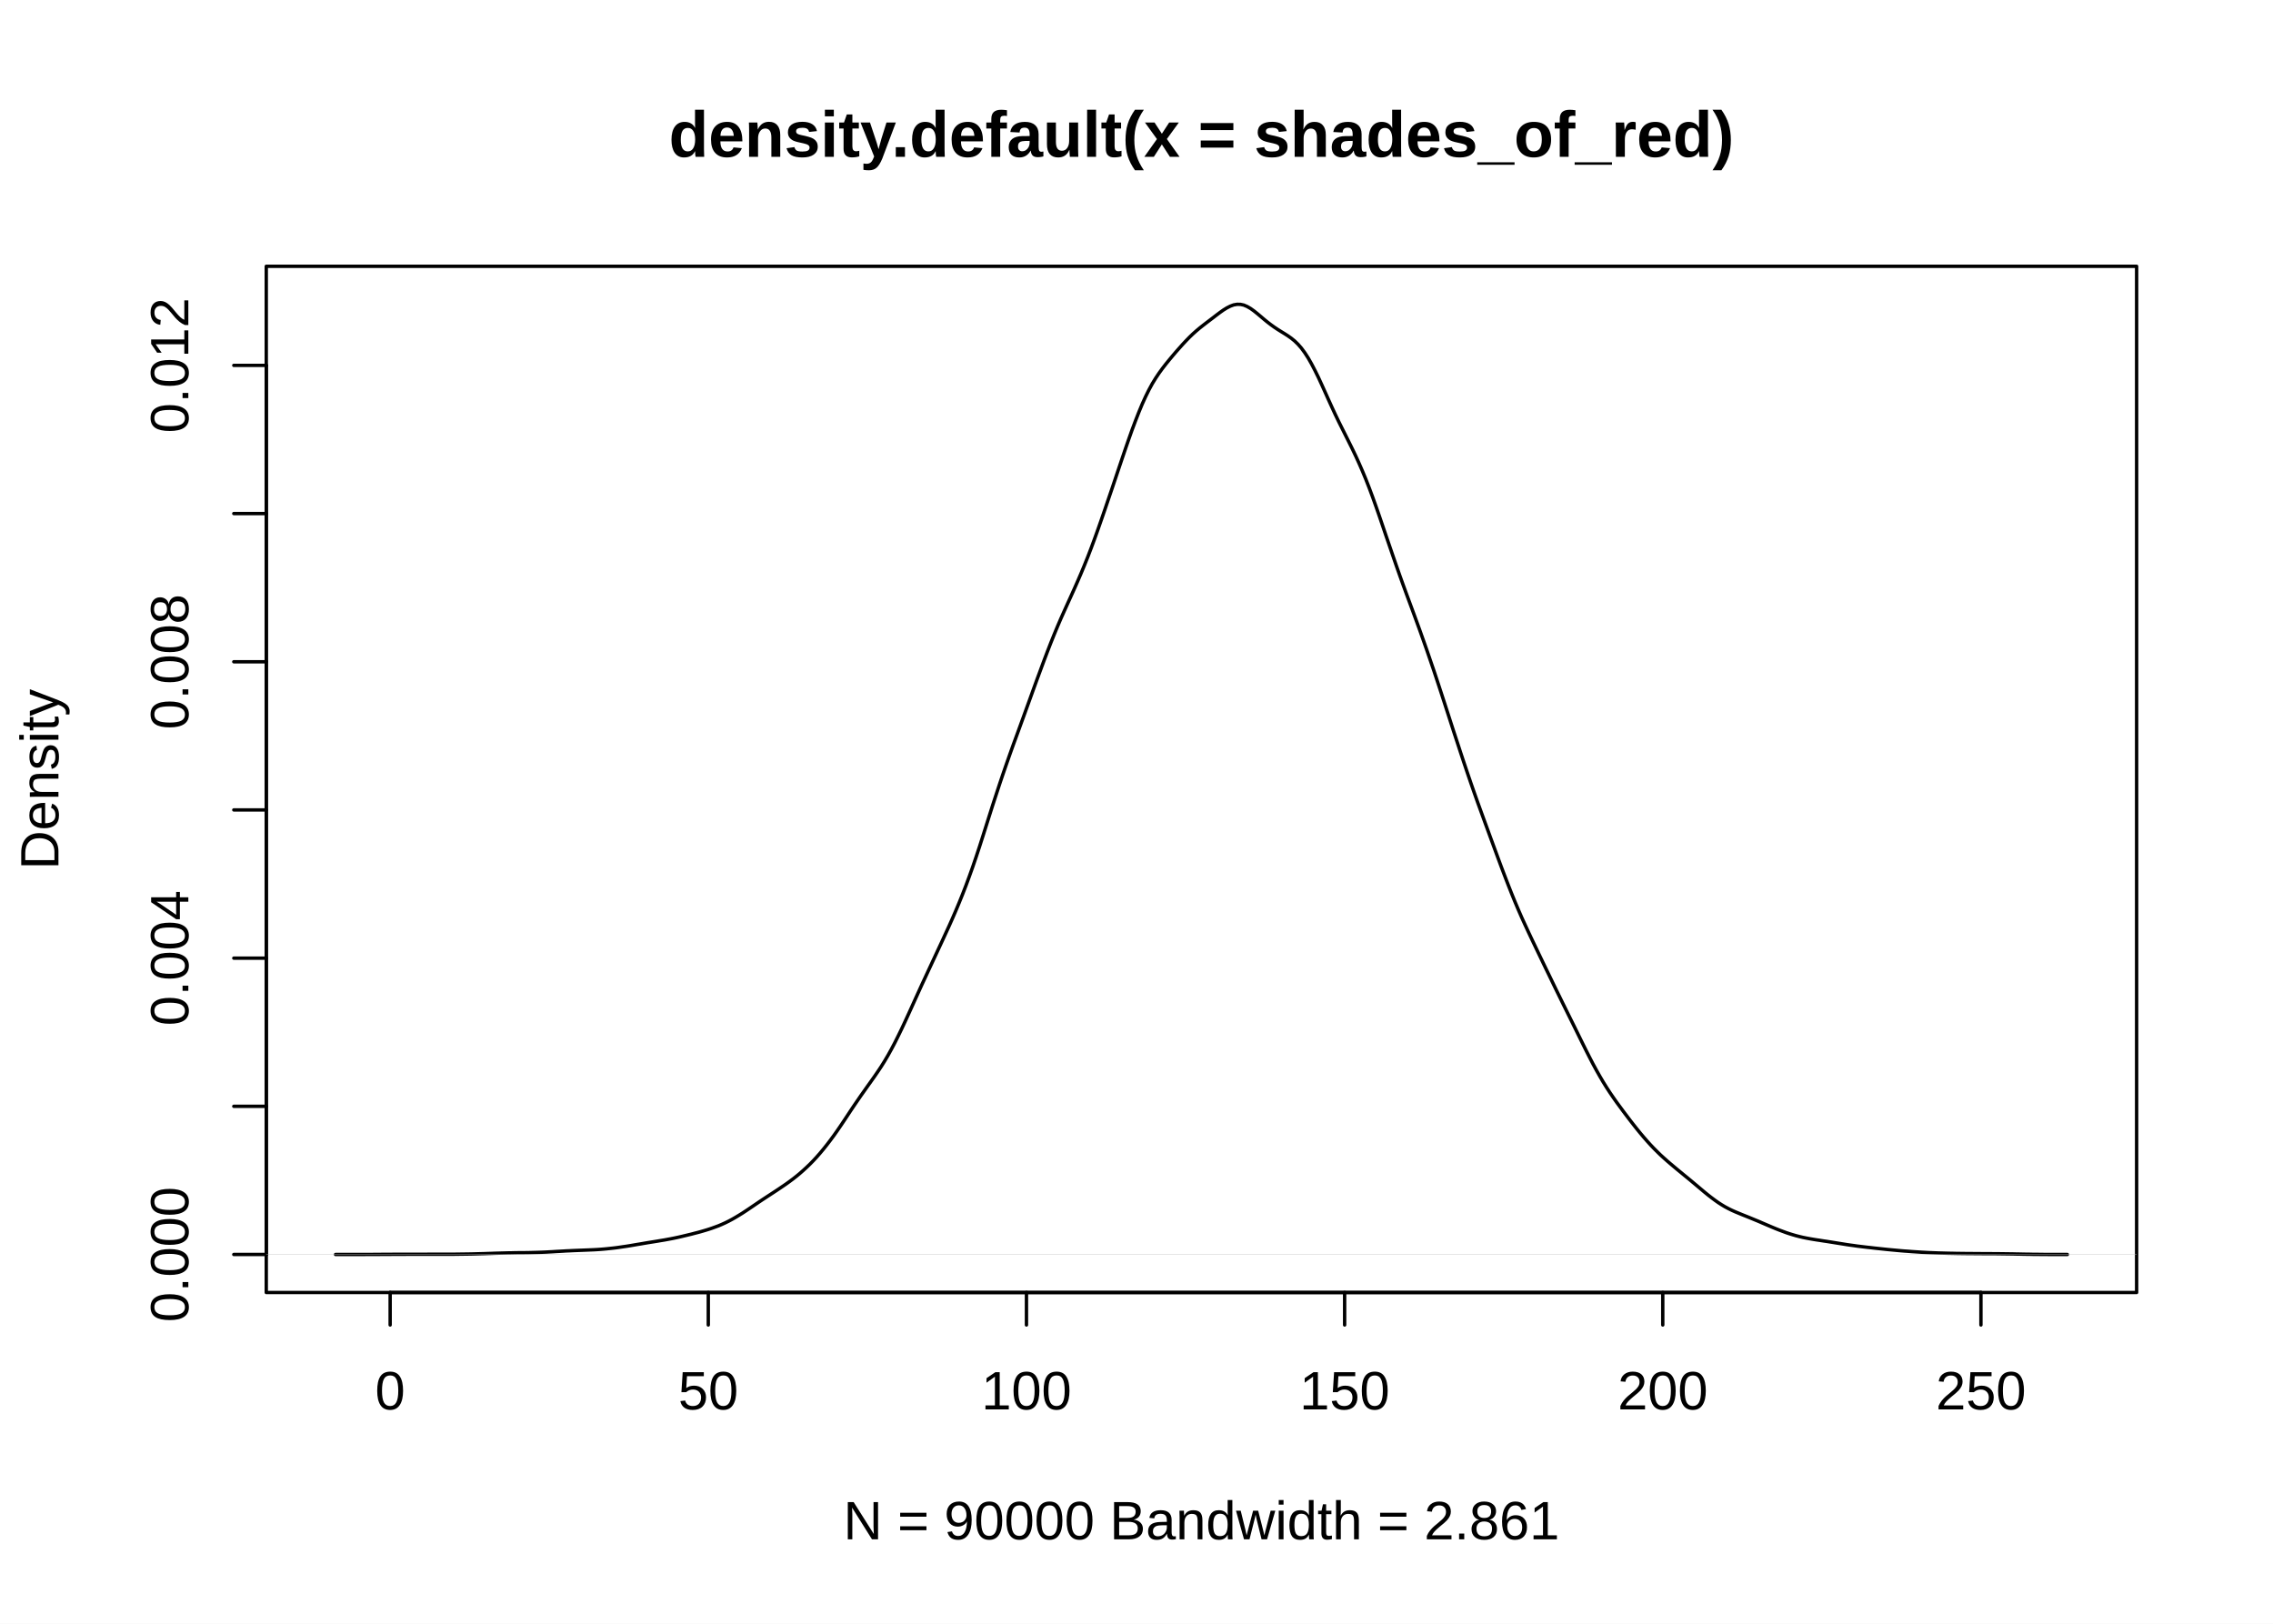
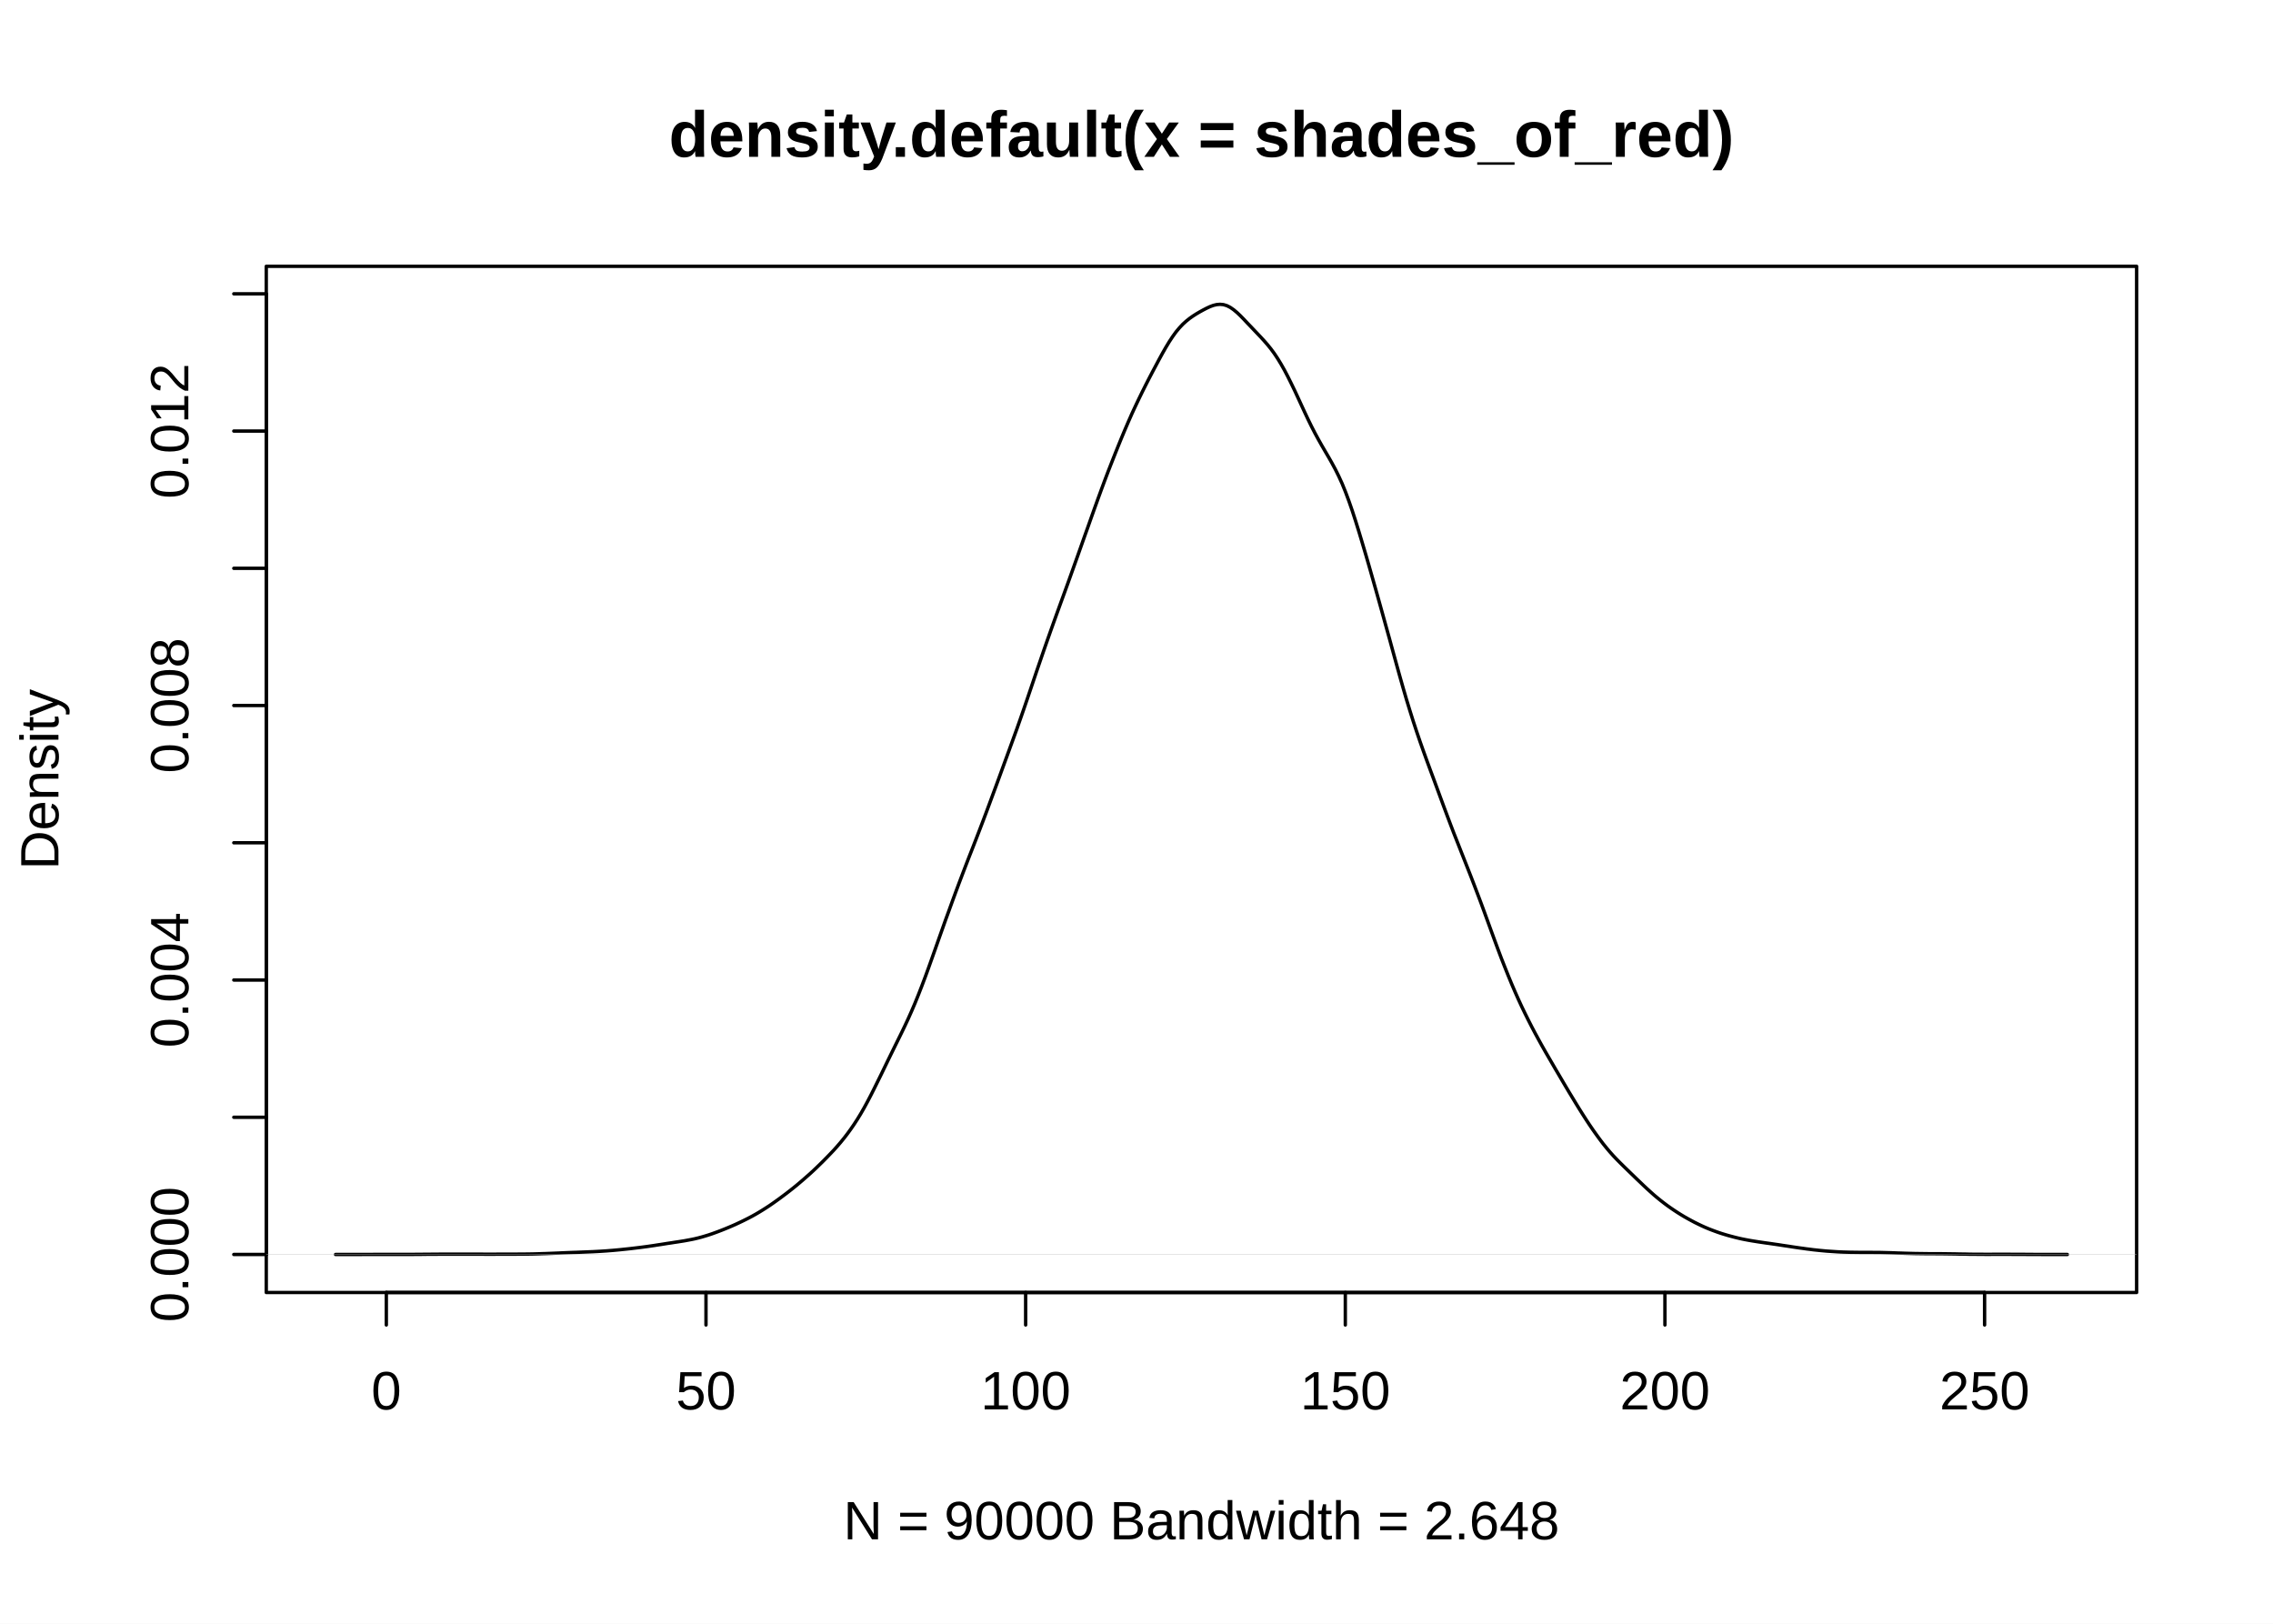
<svg xmlns="http://www.w3.org/2000/svg" class="svglite" width="504.00pt" height="360.00pt" viewBox="0 0 504.00 360.00">
  <defs>
    <style type="text/css">
    .svglite line, .svglite polyline, .svglite polygon, .svglite path, .svglite rect, .svglite circle {
      fill: none;
      stroke: #000000;
      stroke-linecap: round;
      stroke-linejoin: round;
      stroke-miterlimit: 10.00;
    }
    .svglite text {
      white-space: pre;
    }
  </style>
  </defs>
  <rect width="100%" height="100%" style="stroke: none; fill: #FFFFFF;" />
  <defs>
    <clipPath id="cpMC4wMHw1MDQuMDB8MC4wMHwzNjAuMDA=">
      <rect x="0.00" y="0.00" width="504.00" height="360.00" />
    </clipPath>
  </defs>
  <g clip-path="url(#cpMC4wMHw1MDQuMDB8MC4wMHwzNjAuMDA=)">
</g>
  <defs>
    <clipPath id="cpNTkuMDR8NDczLjc2fDU5LjA0fDI4Ni41Ng==">
      <rect x="59.04" y="59.04" width="414.72" height="227.52" />
    </clipPath>
  </defs>
  <g clip-path="url(#cpNTkuMDR8NDczLjc2fDU5LjA0fDI4Ni41Ng==)">
-     <polyline points="74.40,278.13 75.15,278.13 75.90,278.13 76.65,278.13 77.41,278.13 78.16,278.13 78.91,278.13 79.66,278.13 80.41,278.13 81.16,278.12 81.91,278.12 82.67,278.12 83.42,278.11 84.17,278.11 84.92,278.10 85.67,278.10 86.42,278.10 87.17,278.09 87.93,278.09 88.68,278.09 89.43,278.09 90.18,278.08 90.93,278.08 91.68,278.08 92.44,278.08 93.19,278.08 93.94,278.08 94.69,278.08 95.44,278.07 96.19,278.07 96.94,278.07 97.70,278.07 98.45,278.07 99.20,278.07 99.95,278.07 100.70,278.07 101.45,278.06 102.20,278.05 102.96,278.04 103.71,278.03 104.46,278.02 105.21,278.00 105.96,277.98 106.71,277.96 107.46,277.94 108.22,277.91 108.97,277.89 109.72,277.86 110.47,277.84 111.22,277.82 111.97,277.80 112.72,277.78 113.48,277.77 114.23,277.75 114.98,277.74 115.73,277.74 116.48,277.73 117.23,277.72 117.99,277.70 118.74,277.68 119.49,277.66 120.24,277.63 120.99,277.60 121.74,277.56 122.49,277.52 123.25,277.47 124.00,277.43 124.75,277.39 125.50,277.34 126.25,277.31 127.00,277.27 127.75,277.24 128.51,277.21 129.26,277.18 130.01,277.15 130.76,277.12 131.51,277.09 132.26,277.05 133.01,277.00 133.77,276.94 134.52,276.87 135.27,276.79 136.02,276.71 136.77,276.62 137.52,276.51 138.27,276.40 139.03,276.29 139.78,276.17 140.53,276.04 141.28,275.91 142.03,275.79 142.78,275.66 143.54,275.53 144.29,275.41 145.04,275.29 145.79,275.17 146.54,275.04 147.29,274.92 148.04,274.78 148.80,274.64 149.55,274.49 150.30,274.33 151.05,274.16 151.80,273.98 152.55,273.80 153.30,273.62 154.06,273.42 154.81,273.23 155.56,273.02 156.31,272.80 157.06,272.57 157.81,272.32 158.56,272.05 159.32,271.77 160.07,271.45 160.82,271.11 161.57,270.74 162.32,270.34 163.07,269.91 163.82,269.46 164.58,268.99 165.33,268.50 166.08,268.00 166.83,267.49 167.58,266.98 168.33,266.47 169.08,265.97 169.84,265.47 170.59,264.98 171.34,264.49 172.09,264.00 172.84,263.50 173.59,262.99 174.35,262.47 175.10,261.93 175.85,261.37 176.60,260.78 177.35,260.16 178.10,259.50 178.85,258.81 179.61,258.08 180.36,257.31 181.11,256.50 181.86,255.64 182.61,254.74 183.36,253.80 184.11,252.82 184.87,251.79 185.62,250.73 186.37,249.64 187.12,248.52 187.87,247.39 188.62,246.25 189.37,245.13 190.13,244.02 190.88,242.93 191.63,241.87 192.38,240.81 193.13,239.76 193.88,238.70 194.63,237.61 195.39,236.47 196.14,235.27 196.89,234.00 197.64,232.65 198.39,231.23 199.14,229.73 199.90,228.17 200.65,226.57 201.40,224.94 202.15,223.29 202.90,221.63 203.65,219.98 204.40,218.33 205.16,216.70 205.91,215.08 206.66,213.47 207.41,211.86 208.16,210.25 208.91,208.64 209.66,207.01 210.42,205.36 211.17,203.68 211.92,201.95 212.67,200.16 213.42,198.30 214.17,196.37 214.92,194.34 215.68,192.22 216.43,190.02 217.18,187.75 217.93,185.41 218.68,183.04 219.43,180.67 220.18,178.31 220.94,175.99 221.69,173.71 222.44,171.49 223.19,169.32 223.94,167.19 224.69,165.09 225.45,163.02 226.20,160.96 226.95,158.90 227.70,156.83 228.45,154.76 229.20,152.68 229.95,150.62 230.71,148.57 231.46,146.54 232.21,144.56 232.96,142.63 233.71,140.76 234.46,138.95 235.21,137.20 235.97,135.50 236.72,133.84 237.47,132.19 238.22,130.53 238.97,128.83 239.72,127.09 240.47,125.28 241.23,123.39 241.98,121.43 242.73,119.40 243.48,117.31 244.23,115.17 244.98,113.00 245.73,110.79 246.49,108.57 247.24,106.34 247.99,104.10 248.74,101.88 249.49,99.67 250.24,97.50 250.99,95.39 251.75,93.36 252.50,91.44 253.25,89.63 254.00,87.97 254.75,86.45 255.50,85.07 256.26,83.83 257.01,82.71 257.76,81.68 258.51,80.71 259.26,79.79 260.01,78.89 260.76,78.01 261.52,77.15 262.27,76.31 263.02,75.51 263.77,74.74 264.52,74.02 265.27,73.35 266.02,72.72 266.78,72.12 267.53,71.54 268.28,70.97 269.03,70.40 269.78,69.82 270.53,69.26 271.28,68.73 272.04,68.26 272.79,67.88 273.54,67.60 274.29,67.47 275.04,67.48 275.79,67.64 276.54,67.96 277.30,68.40 278.05,68.94 278.80,69.54 279.55,70.17 280.30,70.81 281.05,71.42 281.81,72.00 282.56,72.54 283.31,73.04 284.06,73.51 284.81,73.97 285.56,74.45 286.31,74.98 287.07,75.60 287.82,76.33 288.57,77.19 289.32,78.21 290.07,79.37 290.82,80.69 291.57,82.13 292.33,83.67 293.08,85.30 293.83,86.96 294.58,88.63 295.33,90.28 296.08,91.90 296.83,93.46 297.59,94.98 298.34,96.48 299.09,97.98 299.84,99.49 300.59,101.06 301.34,102.70 302.09,104.42 302.85,106.25 303.60,108.17 304.35,110.18 305.10,112.28 305.85,114.43 306.60,116.63 307.35,118.84 308.11,121.05 308.86,123.24 309.61,125.41 310.36,127.54 311.11,129.63 311.86,131.69 312.62,133.74 313.37,135.77 314.12,137.82 314.87,139.88 315.62,141.99 316.37,144.12 317.12,146.31 317.88,148.52 318.63,150.78 319.38,153.06 320.13,155.36 320.88,157.68 321.63,160.00 322.38,162.32 323.14,164.63 323.89,166.92 324.64,169.18 325.39,171.41 326.14,173.60 326.89,175.75 327.64,177.87 328.40,179.96 329.15,182.02 329.90,184.07 330.65,186.12 331.40,188.16 332.15,190.20 332.90,192.22 333.66,194.22 334.41,196.17 335.16,198.07 335.91,199.91 336.66,201.68 337.41,203.40 338.17,205.06 338.92,206.68 339.67,208.27 340.42,209.84 341.17,211.41 341.92,212.97 342.67,214.53 343.43,216.09 344.18,217.64 344.93,219.19 345.68,220.72 346.43,222.25 347.18,223.77 347.93,225.29 348.69,226.82 349.44,228.34 350.19,229.87 350.94,231.39 351.69,232.90 352.44,234.38 353.19,235.83 353.95,237.23 354.70,238.56 355.45,239.84 356.20,241.05 356.95,242.20 357.70,243.30 358.45,244.37 359.21,245.40 359.96,246.42 360.71,247.41 361.46,248.40 362.21,249.36 362.96,250.31 363.72,251.24 364.47,252.13 365.22,252.99 365.97,253.82 366.72,254.61 367.47,255.36 368.22,256.09 368.98,256.78 369.73,257.45 370.48,258.09 371.23,258.72 371.98,259.35 372.73,259.96 373.48,260.58 374.24,261.20 374.99,261.82 375.74,262.45 376.49,263.08 377.24,263.71 377.99,264.34 378.74,264.95 379.50,265.54 380.25,266.10 381.00,266.63 381.75,267.11 382.50,267.56 383.25,267.96 384.00,268.33 384.76,268.67 385.51,268.98 386.26,269.29 387.01,269.59 387.76,269.89 388.51,270.20 389.26,270.51 390.02,270.82 390.77,271.15 391.52,271.47 392.27,271.79 393.02,272.11 393.77,272.42 394.53,272.72 395.28,273.00 396.03,273.28 396.78,273.53 397.53,273.76 398.28,273.98 399.03,274.17 399.79,274.35 400.54,274.50 401.29,274.64 402.04,274.77 402.79,274.89 403.54,275.00 404.29,275.12 405.05,275.23 405.80,275.35 406.55,275.47 407.30,275.59 408.05,275.71 408.80,275.83 409.55,275.95 410.31,276.06 411.06,276.16 411.81,276.27 412.56,276.36 413.31,276.45 414.06,276.54 414.81,276.62 415.57,276.71 416.32,276.79 417.07,276.87 417.82,276.95 418.57,277.03 419.32,277.10 420.08,277.17 420.83,277.24 421.58,277.31 422.33,277.37 423.08,277.42 423.83,277.48 424.58,277.53 425.34,277.58 426.09,277.63 426.84,277.67 427.59,277.71 428.34,277.74 429.09,277.77 429.84,277.80 430.60,277.82 431.35,277.84 432.10,277.86 432.85,277.87 433.60,277.89 434.35,277.90 435.10,277.91 435.86,277.92 436.61,277.93 437.36,277.93 438.11,277.94 438.86,277.94 439.61,277.95 440.36,277.95 441.12,277.95 441.87,277.96 442.62,277.96 443.37,277.97 444.12,277.98 444.87,277.99 445.63,278.00 446.38,278.01 447.13,278.03 447.88,278.04 448.63,278.06 449.38,278.07 450.13,278.08 450.89,278.10 451.64,278.10 452.39,278.11 453.14,278.12 453.89,278.12 454.64,278.13 455.39,278.13 456.15,278.13 456.90,278.13 457.65,278.13 458.40,278.13 " style="stroke-width: 0.75;" />
+     <polyline points="74.40,278.13 75.15,278.13 75.90,278.13 76.65,278.13 77.41,278.13 78.16,278.13 78.91,278.13 79.66,278.13 80.41,278.12 81.16,278.12 81.91,278.12 82.67,278.12 83.42,278.11 84.17,278.11 84.92,278.11 85.67,278.11 86.42,278.11 87.17,278.11 87.93,278.11 88.68,278.11 89.43,278.11 90.18,278.11 90.93,278.11 91.68,278.11 92.44,278.10 93.19,278.10 93.94,278.09 94.69,278.08 95.44,278.08 96.19,278.07 96.94,278.07 97.70,278.06 98.45,278.06 99.20,278.06 99.95,278.06 100.70,278.06 101.45,278.06 102.20,278.06 102.96,278.06 103.71,278.06 104.46,278.06 105.21,278.06 105.96,278.06 106.71,278.06 107.46,278.07 108.22,278.07 108.97,278.07 109.72,278.07 110.47,278.06 111.22,278.06 111.97,278.06 112.72,278.06 113.48,278.06 114.23,278.06 114.98,278.05 115.73,278.05 116.48,278.04 117.23,278.03 117.99,278.02 118.74,278.00 119.49,277.98 120.24,277.95 120.99,277.93 121.74,277.90 122.49,277.87 123.25,277.84 124.00,277.81 124.75,277.77 125.50,277.74 126.25,277.71 127.00,277.68 127.75,277.66 128.51,277.63 129.26,277.60 130.01,277.57 130.76,277.54 131.51,277.51 132.26,277.47 133.01,277.43 133.77,277.38 134.52,277.33 135.27,277.27 136.02,277.21 136.77,277.14 137.52,277.07 138.27,276.99 139.03,276.91 139.78,276.83 140.53,276.74 141.28,276.65 142.03,276.56 142.78,276.46 143.54,276.36 144.29,276.25 145.04,276.14 145.79,276.02 146.54,275.91 147.29,275.79 148.04,275.67 148.80,275.56 149.55,275.44 150.30,275.33 151.05,275.21 151.80,275.09 152.55,274.95 153.30,274.81 154.06,274.65 154.81,274.47 155.56,274.27 156.31,274.05 157.06,273.82 157.81,273.57 158.56,273.30 159.32,273.02 160.07,272.73 160.82,272.43 161.57,272.12 162.32,271.80 163.07,271.47 163.82,271.12 164.58,270.76 165.33,270.39 166.08,270.01 166.83,269.61 167.58,269.19 168.33,268.75 169.08,268.29 169.84,267.81 170.59,267.32 171.34,266.80 172.09,266.27 172.84,265.73 173.59,265.17 174.35,264.60 175.10,264.02 175.85,263.43 176.60,262.82 177.35,262.19 178.10,261.55 178.85,260.89 179.61,260.22 180.36,259.53 181.11,258.82 181.86,258.09 182.61,257.35 183.36,256.59 184.11,255.81 184.87,255.01 185.62,254.17 186.37,253.30 187.12,252.38 187.87,251.41 188.62,250.38 189.37,249.29 190.13,248.12 190.88,246.89 191.63,245.58 192.38,244.20 193.13,242.76 193.88,241.27 194.63,239.75 195.39,238.21 196.14,236.66 196.89,235.11 197.64,233.58 198.39,232.05 199.14,230.53 199.90,228.99 200.65,227.43 201.40,225.82 202.15,224.14 202.90,222.38 203.65,220.53 204.40,218.60 205.16,216.59 205.91,214.53 206.66,212.43 207.41,210.32 208.16,208.19 208.91,206.08 209.66,203.97 210.42,201.89 211.17,199.82 211.92,197.78 212.67,195.77 213.42,193.79 214.17,191.83 214.92,189.89 215.68,187.96 216.43,186.03 217.18,184.08 217.93,182.12 218.68,180.13 219.43,178.11 220.18,176.08 220.94,174.03 221.69,171.98 222.44,169.93 223.19,167.88 223.94,165.82 224.69,163.76 225.45,161.67 226.20,159.54 226.95,157.39 227.70,155.20 228.45,152.99 229.20,150.77 229.95,148.55 230.71,146.34 231.46,144.16 232.21,142.01 232.96,139.89 233.71,137.79 234.46,135.71 235.21,133.64 235.97,131.56 236.72,129.49 237.47,127.40 238.22,125.30 238.97,123.20 239.72,121.08 240.47,118.96 241.23,116.84 241.98,114.72 242.73,112.62 243.48,110.54 244.23,108.49 244.98,106.47 245.73,104.49 246.49,102.55 247.24,100.65 247.99,98.78 248.74,96.94 249.49,95.15 250.24,93.41 250.99,91.71 251.75,90.07 252.50,88.49 253.25,86.95 254.00,85.45 254.75,83.98 255.50,82.54 256.26,81.11 257.01,79.70 257.76,78.33 258.51,77.01 259.26,75.77 260.01,74.63 260.76,73.59 261.52,72.68 262.27,71.88 263.02,71.20 263.77,70.60 264.52,70.07 265.27,69.59 266.02,69.15 266.78,68.73 267.53,68.34 268.28,67.99 269.03,67.71 269.78,67.53 270.53,67.47 271.28,67.54 272.04,67.77 272.79,68.15 273.54,68.67 274.29,69.30 275.04,70.01 275.79,70.78 276.54,71.58 277.30,72.37 278.05,73.16 278.80,73.95 279.55,74.74 280.30,75.56 281.05,76.42 281.81,77.36 282.56,78.38 283.31,79.51 284.06,80.74 284.81,82.07 285.56,83.50 286.31,85.01 287.07,86.58 287.82,88.20 288.57,89.83 289.32,91.45 290.07,93.04 290.82,94.57 291.57,96.03 292.33,97.43 293.08,98.76 293.83,100.05 294.58,101.33 295.33,102.65 296.08,104.04 296.83,105.55 297.59,107.21 298.34,109.06 299.09,111.07 299.84,113.23 300.59,115.54 301.34,117.95 302.09,120.45 302.85,123.01 303.60,125.60 304.35,128.23 305.10,130.88 305.85,133.55 306.60,136.24 307.35,138.95 308.11,141.68 308.86,144.42 309.61,147.15 310.36,149.85 311.11,152.49 311.86,155.07 312.62,157.55 313.37,159.93 314.12,162.21 314.87,164.41 315.62,166.53 316.37,168.61 317.12,170.65 317.88,172.69 318.63,174.73 319.38,176.77 320.13,178.80 320.88,180.81 321.63,182.80 322.38,184.76 323.14,186.68 323.89,188.59 324.64,190.49 325.39,192.39 326.14,194.30 326.89,196.25 327.64,198.22 328.40,200.23 329.15,202.27 329.90,204.33 330.65,206.39 331.40,208.44 332.15,210.47 332.90,212.46 333.66,214.39 334.41,216.27 335.16,218.09 335.91,219.84 336.66,221.53 337.41,223.16 338.17,224.73 338.92,226.24 339.67,227.71 340.42,229.13 341.17,230.51 341.92,231.87 342.67,233.19 343.43,234.50 344.18,235.79 344.93,237.08 345.68,238.35 346.43,239.63 347.18,240.90 347.93,242.16 348.69,243.41 349.44,244.65 350.19,245.87 350.94,247.06 351.69,248.23 352.44,249.37 353.19,250.47 353.95,251.54 354.70,252.57 355.45,253.56 356.20,254.49 356.95,255.38 357.70,256.22 358.45,257.01 359.21,257.78 359.96,258.52 360.71,259.25 361.46,259.98 362.21,260.70 362.96,261.43 363.72,262.15 364.47,262.87 365.22,263.57 365.97,264.25 366.72,264.92 367.47,265.55 368.22,266.16 368.98,266.75 369.73,267.31 370.48,267.84 371.23,268.35 371.98,268.84 372.73,269.31 373.48,269.76 374.24,270.19 374.99,270.60 375.74,271.00 376.49,271.37 377.24,271.73 377.99,272.07 378.74,272.39 379.50,272.69 380.25,272.97 381.00,273.24 381.75,273.49 382.50,273.72 383.25,273.94 384.00,274.14 384.76,274.34 385.51,274.52 386.26,274.69 387.01,274.84 387.76,274.98 388.51,275.11 389.26,275.23 390.02,275.35 390.77,275.46 391.52,275.57 392.27,275.67 393.02,275.78 393.77,275.89 394.53,276.00 395.28,276.12 396.03,276.23 396.78,276.34 397.53,276.46 398.28,276.57 399.03,276.68 399.79,276.78 400.54,276.89 401.29,276.98 402.04,277.08 402.79,277.16 403.54,277.24 404.29,277.31 405.05,277.38 405.80,277.43 406.55,277.48 407.30,277.53 408.05,277.57 408.80,277.60 409.55,277.62 410.31,277.64 411.06,277.65 411.81,277.66 412.56,277.67 413.31,277.67 414.06,277.67 414.81,277.67 415.57,277.68 416.32,277.68 417.07,277.69 417.82,277.71 418.57,277.73 419.32,277.75 420.08,277.78 420.83,277.81 421.58,277.83 422.33,277.86 423.08,277.88 423.83,277.90 424.58,277.92 425.34,277.93 426.09,277.94 426.84,277.95 427.59,277.96 428.34,277.96 429.09,277.96 429.84,277.97 430.60,277.97 431.35,277.98 432.10,277.99 432.85,278.00 433.60,278.01 434.35,278.03 435.10,278.04 435.86,278.05 436.61,278.07 437.36,278.08 438.11,278.08 438.86,278.09 439.61,278.09 440.36,278.10 441.12,278.10 441.87,278.09 442.62,278.09 443.37,278.09 444.12,278.09 444.87,278.09 445.63,278.09 446.38,278.10 447.13,278.10 447.88,278.10 448.63,278.10 449.38,278.11 450.13,278.11 450.89,278.12 451.64,278.12 452.39,278.12 453.14,278.13 453.89,278.13 454.64,278.13 455.39,278.13 456.15,278.13 456.90,278.13 457.65,278.13 458.40,278.13 " style="stroke-width: 0.75;" />
  </g>
  <g clip-path="url(#cpMC4wMHw1MDQuMDB8MC4wMHwzNjAuMDA=)">
-     <line x1="86.51" y1="286.56" x2="439.24" y2="286.56" style="stroke-width: 0.75;" />
-     <line x1="86.51" y1="286.56" x2="86.51" y2="293.76" style="stroke-width: 0.75;" />
-     <line x1="157.05" y1="286.56" x2="157.05" y2="293.76" style="stroke-width: 0.75;" />
-     <line x1="227.60" y1="286.56" x2="227.60" y2="293.76" style="stroke-width: 0.75;" />
-     <line x1="298.15" y1="286.56" x2="298.15" y2="293.76" style="stroke-width: 0.75;" />
-     <line x1="368.69" y1="286.56" x2="368.69" y2="293.76" style="stroke-width: 0.75;" />
-     <line x1="439.24" y1="286.56" x2="439.24" y2="293.76" style="stroke-width: 0.75;" />
-     <text x="86.51" y="312.48" text-anchor="middle" style="font-size: 12.00px; font-family: &quot;Arimo&quot;;" textLength="7.64px" lengthAdjust="spacingAndGlyphs">0</text>
-     <text x="157.05" y="312.48" text-anchor="middle" style="font-size: 12.00px; font-family: &quot;Arimo&quot;;" textLength="15.28px" lengthAdjust="spacingAndGlyphs">50</text>
-     <text x="227.60" y="312.48" text-anchor="middle" style="font-size: 12.00px; font-family: &quot;Arimo&quot;;" textLength="22.92px" lengthAdjust="spacingAndGlyphs">100</text>
-     <text x="298.15" y="312.48" text-anchor="middle" style="font-size: 12.00px; font-family: &quot;Arimo&quot;;" textLength="22.92px" lengthAdjust="spacingAndGlyphs">150</text>
-     <text x="368.69" y="312.48" text-anchor="middle" style="font-size: 12.00px; font-family: &quot;Arimo&quot;;" textLength="22.92px" lengthAdjust="spacingAndGlyphs">200</text>
-     <text x="439.24" y="312.48" text-anchor="middle" style="font-size: 12.00px; font-family: &quot;Arimo&quot;;" textLength="22.92px" lengthAdjust="spacingAndGlyphs">250</text>
-     <line x1="59.04" y1="278.13" x2="59.04" y2="81.01" style="stroke-width: 0.75;" />
+     <line x1="85.66" y1="286.56" x2="440.05" y2="286.56" style="stroke-width: 0.75;" />
+     <line x1="85.66" y1="286.56" x2="85.66" y2="293.76" style="stroke-width: 0.75;" />
+     <line x1="156.54" y1="286.56" x2="156.54" y2="293.76" style="stroke-width: 0.75;" />
+     <line x1="227.42" y1="286.56" x2="227.42" y2="293.76" style="stroke-width: 0.75;" />
+     <line x1="298.30" y1="286.56" x2="298.30" y2="293.76" style="stroke-width: 0.75;" />
+     <line x1="369.17" y1="286.56" x2="369.17" y2="293.76" style="stroke-width: 0.75;" />
+     <line x1="440.05" y1="286.56" x2="440.05" y2="293.76" style="stroke-width: 0.75;" />
+     <text x="85.66" y="312.48" text-anchor="middle" style="font-size: 12.00px; font-family: &quot;Arimo&quot;;" textLength="7.64px" lengthAdjust="spacingAndGlyphs">0</text>
+     <text x="156.54" y="312.48" text-anchor="middle" style="font-size: 12.00px; font-family: &quot;Arimo&quot;;" textLength="15.28px" lengthAdjust="spacingAndGlyphs">50</text>
+     <text x="227.42" y="312.48" text-anchor="middle" style="font-size: 12.00px; font-family: &quot;Arimo&quot;;" textLength="22.92px" lengthAdjust="spacingAndGlyphs">100</text>
+     <text x="298.30" y="312.48" text-anchor="middle" style="font-size: 12.00px; font-family: &quot;Arimo&quot;;" textLength="22.92px" lengthAdjust="spacingAndGlyphs">150</text>
+     <text x="369.17" y="312.48" text-anchor="middle" style="font-size: 12.00px; font-family: &quot;Arimo&quot;;" textLength="22.92px" lengthAdjust="spacingAndGlyphs">200</text>
+     <text x="440.05" y="312.48" text-anchor="middle" style="font-size: 12.00px; font-family: &quot;Arimo&quot;;" textLength="22.92px" lengthAdjust="spacingAndGlyphs">250</text>
+     <line x1="59.04" y1="278.13" x2="59.04" y2="65.14" style="stroke-width: 0.75;" />
    <line x1="59.04" y1="278.13" x2="51.84" y2="278.13" style="stroke-width: 0.75;" />
-     <line x1="59.04" y1="245.28" x2="51.84" y2="245.28" style="stroke-width: 0.75;" />
-     <line x1="59.04" y1="212.43" x2="51.84" y2="212.43" style="stroke-width: 0.75;" />
-     <line x1="59.04" y1="179.57" x2="51.84" y2="179.57" style="stroke-width: 0.75;" />
-     <line x1="59.04" y1="146.72" x2="51.84" y2="146.72" style="stroke-width: 0.75;" />
-     <line x1="59.04" y1="113.86" x2="51.84" y2="113.86" style="stroke-width: 0.75;" />
-     <line x1="59.04" y1="81.01" x2="51.84" y2="81.01" style="stroke-width: 0.75;" />
+     <line x1="59.04" y1="247.71" x2="51.84" y2="247.71" style="stroke-width: 0.75;" />
+     <line x1="59.04" y1="217.28" x2="51.84" y2="217.28" style="stroke-width: 0.75;" />
+     <line x1="59.04" y1="186.85" x2="51.84" y2="186.85" style="stroke-width: 0.75;" />
+     <line x1="59.04" y1="156.42" x2="51.84" y2="156.42" style="stroke-width: 0.75;" />
+     <line x1="59.04" y1="126.00" x2="51.84" y2="126.00" style="stroke-width: 0.75;" />
+     <line x1="59.04" y1="95.57" x2="51.84" y2="95.57" style="stroke-width: 0.75;" />
+     <line x1="59.04" y1="65.14" x2="51.84" y2="65.14" style="stroke-width: 0.75;" />
    <text transform="translate(41.76,278.13) rotate(-90)" text-anchor="middle" style="font-size: 12.00px; font-family: &quot;Arimo&quot;;" textLength="34.37px" lengthAdjust="spacingAndGlyphs">0.000</text>
-     <text transform="translate(41.76,212.43) rotate(-90)" text-anchor="middle" style="font-size: 12.00px; font-family: &quot;Arimo&quot;;" textLength="34.37px" lengthAdjust="spacingAndGlyphs">0.004</text>
-     <text transform="translate(41.76,146.72) rotate(-90)" text-anchor="middle" style="font-size: 12.00px; font-family: &quot;Arimo&quot;;" textLength="34.37px" lengthAdjust="spacingAndGlyphs">0.008</text>
-     <text transform="translate(41.76,81.01) rotate(-90)" text-anchor="middle" style="font-size: 12.00px; font-family: &quot;Arimo&quot;;" textLength="34.37px" lengthAdjust="spacingAndGlyphs">0.012</text>
+     <text transform="translate(41.76,217.28) rotate(-90)" text-anchor="middle" style="font-size: 12.00px; font-family: &quot;Arimo&quot;;" textLength="34.37px" lengthAdjust="spacingAndGlyphs">0.004</text>
+     <text transform="translate(41.76,156.42) rotate(-90)" text-anchor="middle" style="font-size: 12.00px; font-family: &quot;Arimo&quot;;" textLength="34.37px" lengthAdjust="spacingAndGlyphs">0.008</text>
+     <text transform="translate(41.76,95.57) rotate(-90)" text-anchor="middle" style="font-size: 12.00px; font-family: &quot;Arimo&quot;;" textLength="34.37px" lengthAdjust="spacingAndGlyphs">0.012</text>
    <polygon points="59.04,286.56 473.76,286.56 473.76,59.04 59.04,59.04 " style="stroke-width: 0.75;" />
    <text x="266.40" y="34.77" text-anchor="middle" style="font-size: 14.40px; font-weight: bold; font-family: &quot;Arimo&quot;;" textLength="281.73px" lengthAdjust="spacingAndGlyphs">density.default(x = shades_of_red)</text>
-     <text x="266.40" y="341.28" text-anchor="middle" style="font-size: 12.00px; font-family: &quot;Arimo&quot;;" textLength="192.28px" lengthAdjust="spacingAndGlyphs">N = 90000   Bandwidth = 2.861</text>
+     <text x="266.40" y="341.28" text-anchor="middle" style="font-size: 12.00px; font-family: &quot;Arimo&quot;;" textLength="192.28px" lengthAdjust="spacingAndGlyphs">N = 90000   Bandwidth = 2.648</text>
    <text transform="translate(12.96,172.80) rotate(-90)" text-anchor="middle" style="font-size: 12.00px; font-family: &quot;Arimo&quot;;" textLength="45.65px" lengthAdjust="spacingAndGlyphs">Density</text>
  </g>
  <g clip-path="url(#cpNTkuMDR8NDczLjc2fDU5LjA0fDI4Ni41Ng==)">
    <line x1="59.04" y1="278.13" x2="473.76" y2="278.13" style="stroke-width: 0.075; stroke: #BEBEBE;" />
  </g>
</svg>
